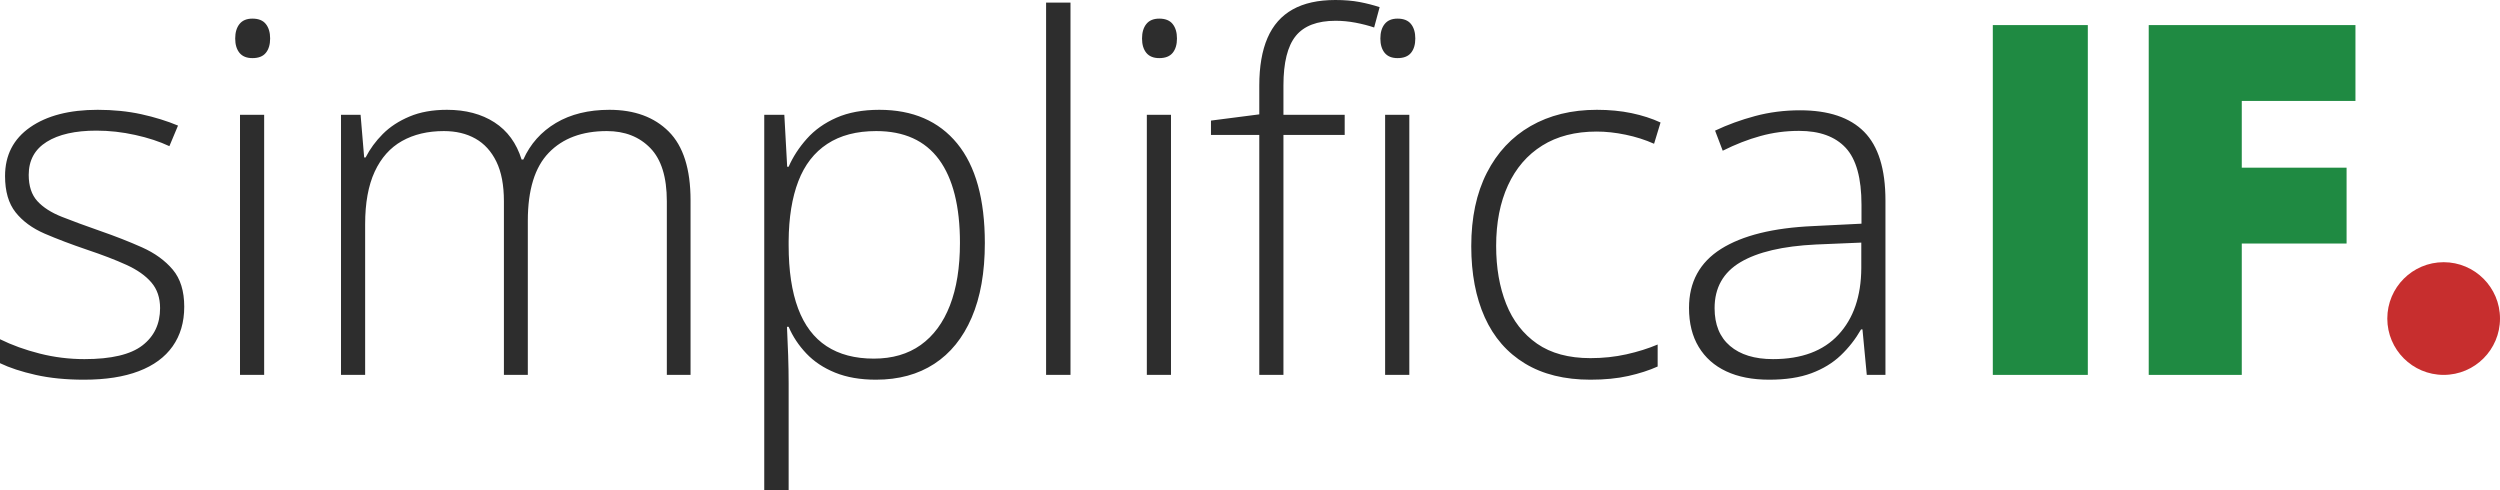
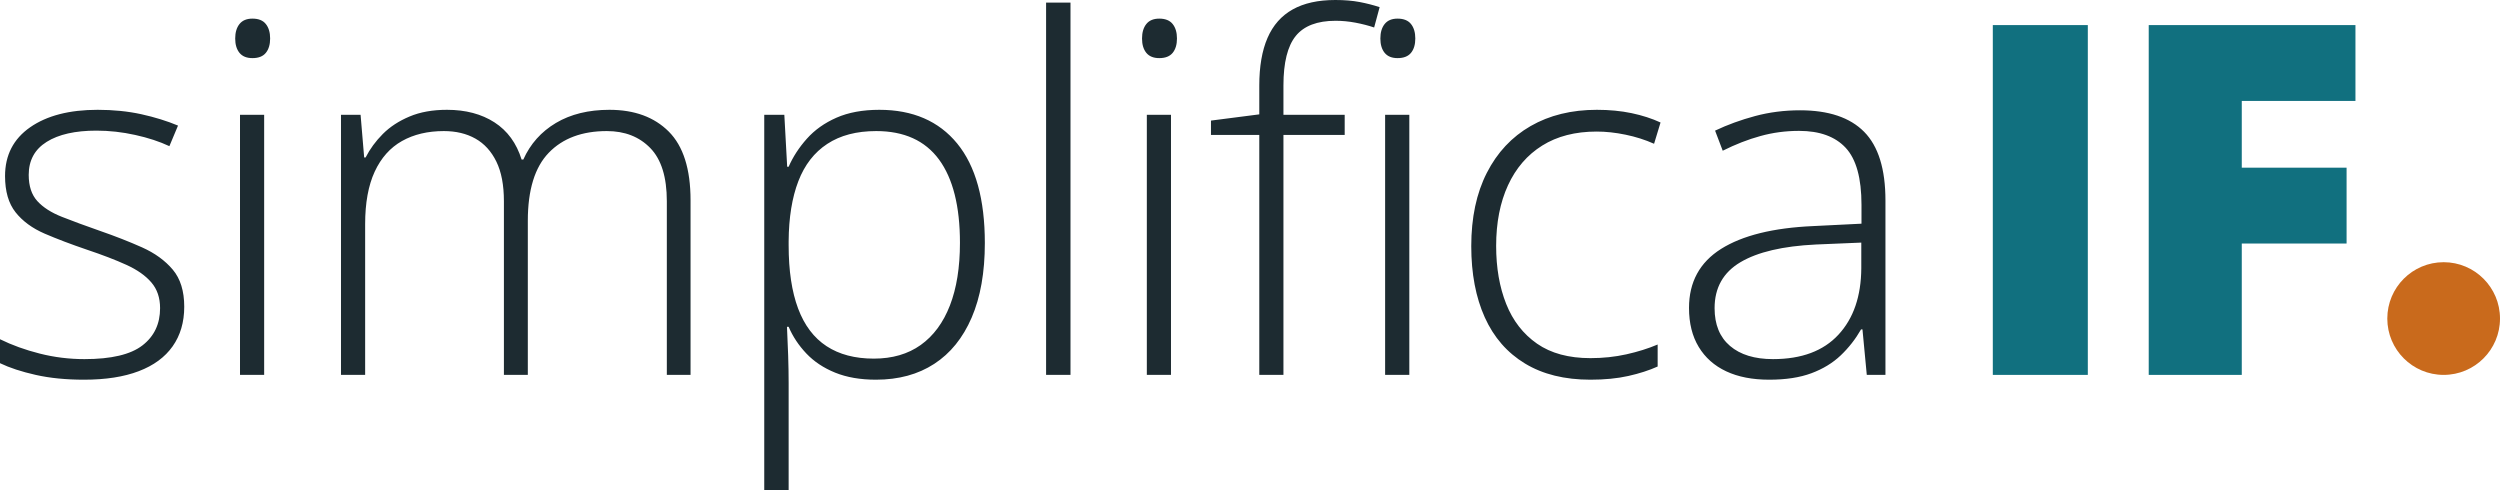
<svg xmlns="http://www.w3.org/2000/svg" viewBox="0 0 510.21 100" role="img">
-   <path fill="#2D2D2D" d="M37.6 62.59Q37.6 67.33 35.23 70.68Q32.87 74.02 28.32 75.75Q23.78 77.49 17.14 77.49Q11.63 77.49 7.28 76.51Q2.93 75.53 0 74.12V69.23Q3.67 71.04 8.11 72.16Q12.55 73.29 17.24 73.29Q25.44 73.29 29.06 70.5Q32.67 67.72 32.67 62.89Q32.67 59.71 30.89 57.64Q29.11 55.56 25.79 54.05Q22.47 52.54 17.78 50.97Q12.9 49.31 9.11 47.68Q5.33 46.04 3.18 43.33Q1.03 40.62 1.03 35.93Q1.03 29.54 6.16 25.97Q11.28 22.41 19.93 22.41Q24.71 22.41 28.84 23.31Q32.96 24.22 36.33 25.63L34.57 29.83Q31.55 28.41 27.59 27.54Q23.64 26.66 19.68 26.66Q13.19 26.66 9.53 28.95Q5.86 31.25 5.86 35.69Q5.86 39.11 7.62 41.04Q9.38 42.97 12.65 44.26Q15.92 45.55 20.41 47.12Q25.05 48.73 28.98 50.48Q32.91 52.24 35.26 55.03Q37.6 57.81 37.6 62.59ZM53.91 23.43V76.51H48.98V23.43ZM51.52 3.8Q53.38 3.8 54.25 4.9Q55.13 6 55.13 7.86Q55.13 9.71 54.25 10.79Q53.38 11.86 51.52 11.86Q49.76 11.86 48.88 10.79Q48 9.71 48 7.86Q48 6 48.88 4.9Q49.76 3.8 51.52 3.8ZM124.37 22.41Q132.04 22.41 136.48 26.85Q140.93 31.3 140.93 40.87V76.51H136.09V41.06Q136.09 33.69 132.72 30.22Q129.35 26.75 123.84 26.75Q116.27 26.75 112 31.17Q107.72 35.59 107.72 45.06V76.51H102.84V41.06Q102.84 36.13 101.3 32.98Q99.76 29.83 97.03 28.29Q94.3 26.75 90.58 26.75Q85.65 26.75 82.04 28.78Q78.43 30.81 76.47 35.03Q74.52 39.25 74.52 45.75V76.51H69.59V23.43H73.59L74.32 32.13H74.62Q75.94 29.54 78.13 27.34Q80.33 25.14 83.58 23.78Q86.82 22.41 91.22 22.41Q96.93 22.41 100.91 24.97Q104.89 27.54 106.45 32.56H106.8Q108.94 27.78 113.46 25.09Q117.98 22.41 124.37 22.41ZM179.45 22.41Q189.71 22.41 195.35 29.29Q200.99 36.18 200.99 49.61Q200.99 58.59 198.3 64.82Q195.62 71.04 190.66 74.26Q185.7 77.49 178.77 77.49Q173.99 77.49 170.44 76.05Q166.9 74.61 164.56 72.14Q162.22 69.67 160.95 66.7H160.61Q160.75 69.48 160.85 72.51Q160.95 75.53 160.95 78.22V100H155.97V23.43H160.07L160.65 34.03H160.95Q162.27 31 164.66 28.32Q167.05 25.63 170.71 24.02Q174.38 22.41 179.45 22.41ZM178.82 26.75Q172.81 26.75 168.83 29.37Q164.85 31.98 162.93 36.98Q161 41.99 160.95 49.22V50.05Q160.95 57.81 162.88 62.96Q164.81 68.11 168.69 70.65Q172.57 73.19 178.33 73.19Q183.99 73.19 187.9 70.41Q191.81 67.62 193.86 62.35Q195.91 57.08 195.91 49.56Q195.91 38.38 191.64 32.56Q187.36 26.75 178.82 26.75ZM218.47 76.51H213.49V0.53H218.47ZM238.98 23.43V76.51H234.05V23.43ZM236.59 3.8Q238.44 3.8 239.32 4.9Q240.2 6 240.2 7.86Q240.2 9.71 239.32 10.79Q238.44 11.86 236.59 11.86Q234.83 11.86 233.95 10.79Q233.07 9.71 233.07 7.86Q233.07 6 233.95 4.9Q234.83 3.8 236.59 3.8ZM274.43 27.54H261.93V76.51H257V27.54H247.14V24.61L257 23.34V17.48Q257 11.62 258.68 7.74Q260.37 3.85 263.81 1.93Q267.25 0 272.53 0Q275.26 0 277.46 0.41Q279.65 0.83 281.56 1.46L280.44 5.61Q278.73 5.03 276.65 4.63Q274.58 4.24 272.57 4.24Q266.96 4.24 264.44 7.34Q261.93 10.45 261.93 17.43V23.43H274.43ZM287.62 23.43V76.51H282.68V23.43ZM285.22 3.8Q287.08 3.8 287.96 4.9Q288.84 6 288.84 7.86Q288.84 9.71 287.96 10.79Q287.08 11.86 285.22 11.86Q283.47 11.86 282.59 10.79Q281.71 9.71 281.71 7.86Q281.71 6 282.59 4.9Q283.47 3.8 285.22 3.8ZM324.58 77.49Q316.67 77.49 311.23 74.19Q305.78 70.89 303.02 64.77Q300.26 58.64 300.26 50.24Q300.26 41.5 303.44 35.27Q306.61 29.05 312.37 25.73Q318.14 22.41 325.9 22.41Q329.71 22.41 332.98 23.09Q336.25 23.78 338.89 25L337.57 29.34Q334.83 28.12 331.76 27.49Q328.68 26.85 325.85 26.85Q319.31 26.85 314.74 29.71Q310.18 32.56 307.76 37.81Q305.34 43.06 305.34 50.19Q305.34 56.88 307.39 62.03Q309.44 67.18 313.69 70.14Q317.94 73.09 324.58 73.09Q328.44 73.09 331.93 72.31Q335.42 71.53 338.3 70.31V74.8Q335.71 75.97 332.32 76.73Q328.93 77.49 324.58 77.49ZM367.36 22.51Q376.1 22.51 380.44 26.9Q384.79 31.3 384.79 40.91V76.51H380.98L380.1 67.23H379.81Q378.1 70.21 375.66 72.53Q373.22 74.85 369.68 76.17Q366.14 77.49 361.06 77.49Q355.93 77.49 352.29 75.78Q348.65 74.07 346.68 70.8Q344.7 67.53 344.7 62.84Q344.7 54.93 351.24 50.8Q357.79 46.68 370.04 46.14L379.9 45.65V41.79Q379.9 33.64 376.68 30.17Q373.46 26.71 367.16 26.71Q363.06 26.71 359.28 27.76Q355.49 28.8 351.58 30.76L350.02 26.66Q353.83 24.85 358.2 23.68Q362.57 22.51 367.36 22.51ZM379.86 49.51L370.58 49.9Q360.47 50.39 355.2 53.51Q349.92 56.64 349.92 62.89Q349.92 67.92 353.07 70.6Q356.22 73.29 361.84 73.29Q370.58 73.29 375.19 68.31Q379.81 63.33 379.86 54.73Z" />
-   <path fill="#1F8A42" d="M406.7 76.51V5.12H426.09V76.51ZM457.51 76.51H438.52V5.12H480.71V20.6H457.51V34.22H478.9V49.7H457.51Z" />
-   <path fill="#C72E2E" d="M487.21 65.01A11.5 11.5 0 1 0 510.21 65.01A11.5 11.5 0 1 0 487.21 65.01Z" />
+   <path fill="#1D2B31" d="M37.6 62.59Q37.6 67.33 35.23 70.68Q32.87 74.02 28.32 75.75Q23.78 77.49 17.14 77.49Q11.63 77.49 7.28 76.51Q2.93 75.53 0 74.12V69.23Q3.67 71.04 8.11 72.16Q12.55 73.29 17.24 73.29Q25.44 73.29 29.06 70.5Q32.67 67.72 32.67 62.89Q32.67 59.71 30.89 57.64Q29.11 55.56 25.79 54.05Q22.47 52.54 17.78 50.97Q12.9 49.31 9.11 47.68Q5.33 46.04 3.18 43.33Q1.03 40.62 1.03 35.93Q1.03 29.54 6.16 25.97Q11.28 22.41 19.93 22.41Q24.71 22.41 28.84 23.31Q32.96 24.22 36.33 25.63L34.57 29.83Q31.55 28.41 27.59 27.54Q23.64 26.66 19.68 26.66Q13.19 26.66 9.53 28.95Q5.86 31.25 5.86 35.69Q5.86 39.11 7.62 41.04Q9.38 42.97 12.65 44.26Q15.92 45.55 20.41 47.12Q25.05 48.73 28.98 50.48Q32.91 52.24 35.26 55.03Q37.6 57.81 37.6 62.59ZM53.91 23.43V76.51H48.98V23.43ZM51.52 3.8Q53.38 3.8 54.25 4.9Q55.13 6 55.13 7.86Q55.13 9.71 54.25 10.79Q53.38 11.86 51.52 11.86Q49.76 11.86 48.88 10.79Q48 9.71 48 7.86Q48 6 48.88 4.9Q49.76 3.8 51.52 3.8ZM124.37 22.41Q132.04 22.41 136.48 26.85Q140.93 31.3 140.93 40.87V76.51H136.09V41.06Q136.09 33.69 132.72 30.22Q129.35 26.75 123.84 26.75Q116.27 26.75 112 31.17Q107.72 35.59 107.72 45.06V76.51H102.84V41.06Q102.84 36.13 101.3 32.98Q99.76 29.83 97.03 28.29Q94.3 26.75 90.58 26.75Q85.65 26.75 82.04 28.78Q78.43 30.81 76.47 35.03Q74.52 39.25 74.52 45.75V76.51H69.59V23.43H73.59L74.32 32.13H74.62Q75.94 29.54 78.13 27.34Q80.33 25.14 83.58 23.78Q86.82 22.41 91.22 22.41Q96.93 22.41 100.91 24.97Q104.89 27.54 106.45 32.56H106.8Q108.94 27.78 113.46 25.09Q117.98 22.41 124.37 22.41ZM179.45 22.41Q189.71 22.41 195.35 29.29Q200.99 36.18 200.99 49.61Q200.99 58.59 198.3 64.82Q195.62 71.04 190.66 74.26Q185.7 77.49 178.77 77.49Q173.99 77.49 170.44 76.05Q166.9 74.61 164.56 72.14Q162.22 69.67 160.95 66.7H160.61Q160.75 69.48 160.85 72.51Q160.95 75.53 160.95 78.22V100H155.97V23.43H160.07L160.65 34.03H160.95Q162.27 31 164.66 28.32Q167.05 25.63 170.71 24.02Q174.38 22.41 179.45 22.41ZM178.82 26.75Q172.81 26.75 168.83 29.37Q164.85 31.98 162.93 36.98Q161 41.99 160.95 49.22V50.05Q160.95 57.81 162.88 62.96Q164.81 68.11 168.69 70.65Q172.57 73.19 178.33 73.19Q183.99 73.19 187.9 70.41Q191.81 67.62 193.86 62.35Q195.91 57.08 195.91 49.56Q195.91 38.38 191.64 32.56Q187.36 26.75 178.82 26.75ZM218.47 76.51H213.49V0.53H218.47ZM238.98 23.43V76.51H234.05V23.43ZM236.59 3.8Q238.44 3.8 239.32 4.9Q240.2 6 240.2 7.86Q240.2 9.71 239.32 10.79Q238.44 11.86 236.59 11.86Q234.83 11.86 233.95 10.79Q233.07 9.71 233.07 7.86Q233.07 6 233.95 4.9Q234.83 3.8 236.59 3.8ZM274.43 27.54H261.93V76.51H257V27.54H247.14V24.61L257 23.34V17.48Q257 11.62 258.68 7.74Q260.37 3.85 263.81 1.93Q267.25 0 272.53 0Q275.26 0 277.46 0.41Q279.65 0.83 281.56 1.46L280.44 5.61Q278.73 5.03 276.65 4.63Q274.58 4.24 272.57 4.24Q266.96 4.24 264.44 7.34Q261.93 10.45 261.93 17.43V23.43H274.43ZM287.62 23.43V76.51H282.68V23.43ZM285.22 3.8Q287.08 3.8 287.96 4.9Q288.84 6 288.84 7.86Q288.84 9.71 287.96 10.79Q287.08 11.86 285.22 11.86Q283.47 11.86 282.59 10.79Q281.71 9.71 281.71 7.86Q281.71 6 282.59 4.9Q283.47 3.8 285.22 3.8ZM324.58 77.49Q316.67 77.49 311.23 74.19Q305.78 70.89 303.02 64.77Q300.26 58.64 300.26 50.24Q300.26 41.5 303.44 35.27Q306.61 29.05 312.37 25.73Q318.14 22.41 325.9 22.41Q329.71 22.41 332.98 23.09Q336.25 23.78 338.89 25L337.57 29.34Q334.83 28.12 331.76 27.49Q328.68 26.85 325.85 26.85Q319.31 26.85 314.74 29.71Q310.18 32.56 307.76 37.81Q305.34 43.06 305.34 50.19Q305.34 56.88 307.39 62.03Q309.44 67.18 313.69 70.14Q317.94 73.09 324.58 73.09Q328.44 73.09 331.93 72.31Q335.42 71.53 338.3 70.31V74.8Q335.71 75.97 332.32 76.73Q328.93 77.49 324.58 77.49ZM367.36 22.51Q376.1 22.51 380.44 26.9Q384.79 31.3 384.79 40.91V76.51H380.98L380.1 67.23H379.81Q378.1 70.21 375.66 72.53Q373.22 74.85 369.68 76.17Q366.14 77.49 361.06 77.49Q355.93 77.49 352.29 75.78Q348.65 74.07 346.68 70.8Q344.7 67.53 344.7 62.84Q344.7 54.93 351.24 50.8Q357.79 46.68 370.04 46.14L379.9 45.65V41.79Q379.9 33.64 376.68 30.17Q373.46 26.71 367.16 26.71Q363.06 26.71 359.28 27.76Q355.49 28.8 351.58 30.76L350.02 26.66Q353.83 24.85 358.2 23.68Q362.57 22.51 367.36 22.51ZM379.86 49.51L370.58 49.9Q360.47 50.39 355.2 53.51Q349.92 56.64 349.92 62.89Q349.92 67.92 353.07 70.6Q356.22 73.29 361.84 73.29Q370.58 73.29 375.19 68.31Q379.81 63.33 379.86 54.73Z" />
+   <path fill="#11707F" d="M406.7 76.51V5.12H426.09V76.51ZM457.51 76.51H438.52V5.12H480.71V20.6H457.51V34.22H478.9V49.7H457.51Z" />
+   <path fill="#C96A1C" d="M487.21 65.01A11.5 11.5 0 1 0 510.21 65.01A11.5 11.5 0 1 0 487.21 65.01Z" />
</svg>
